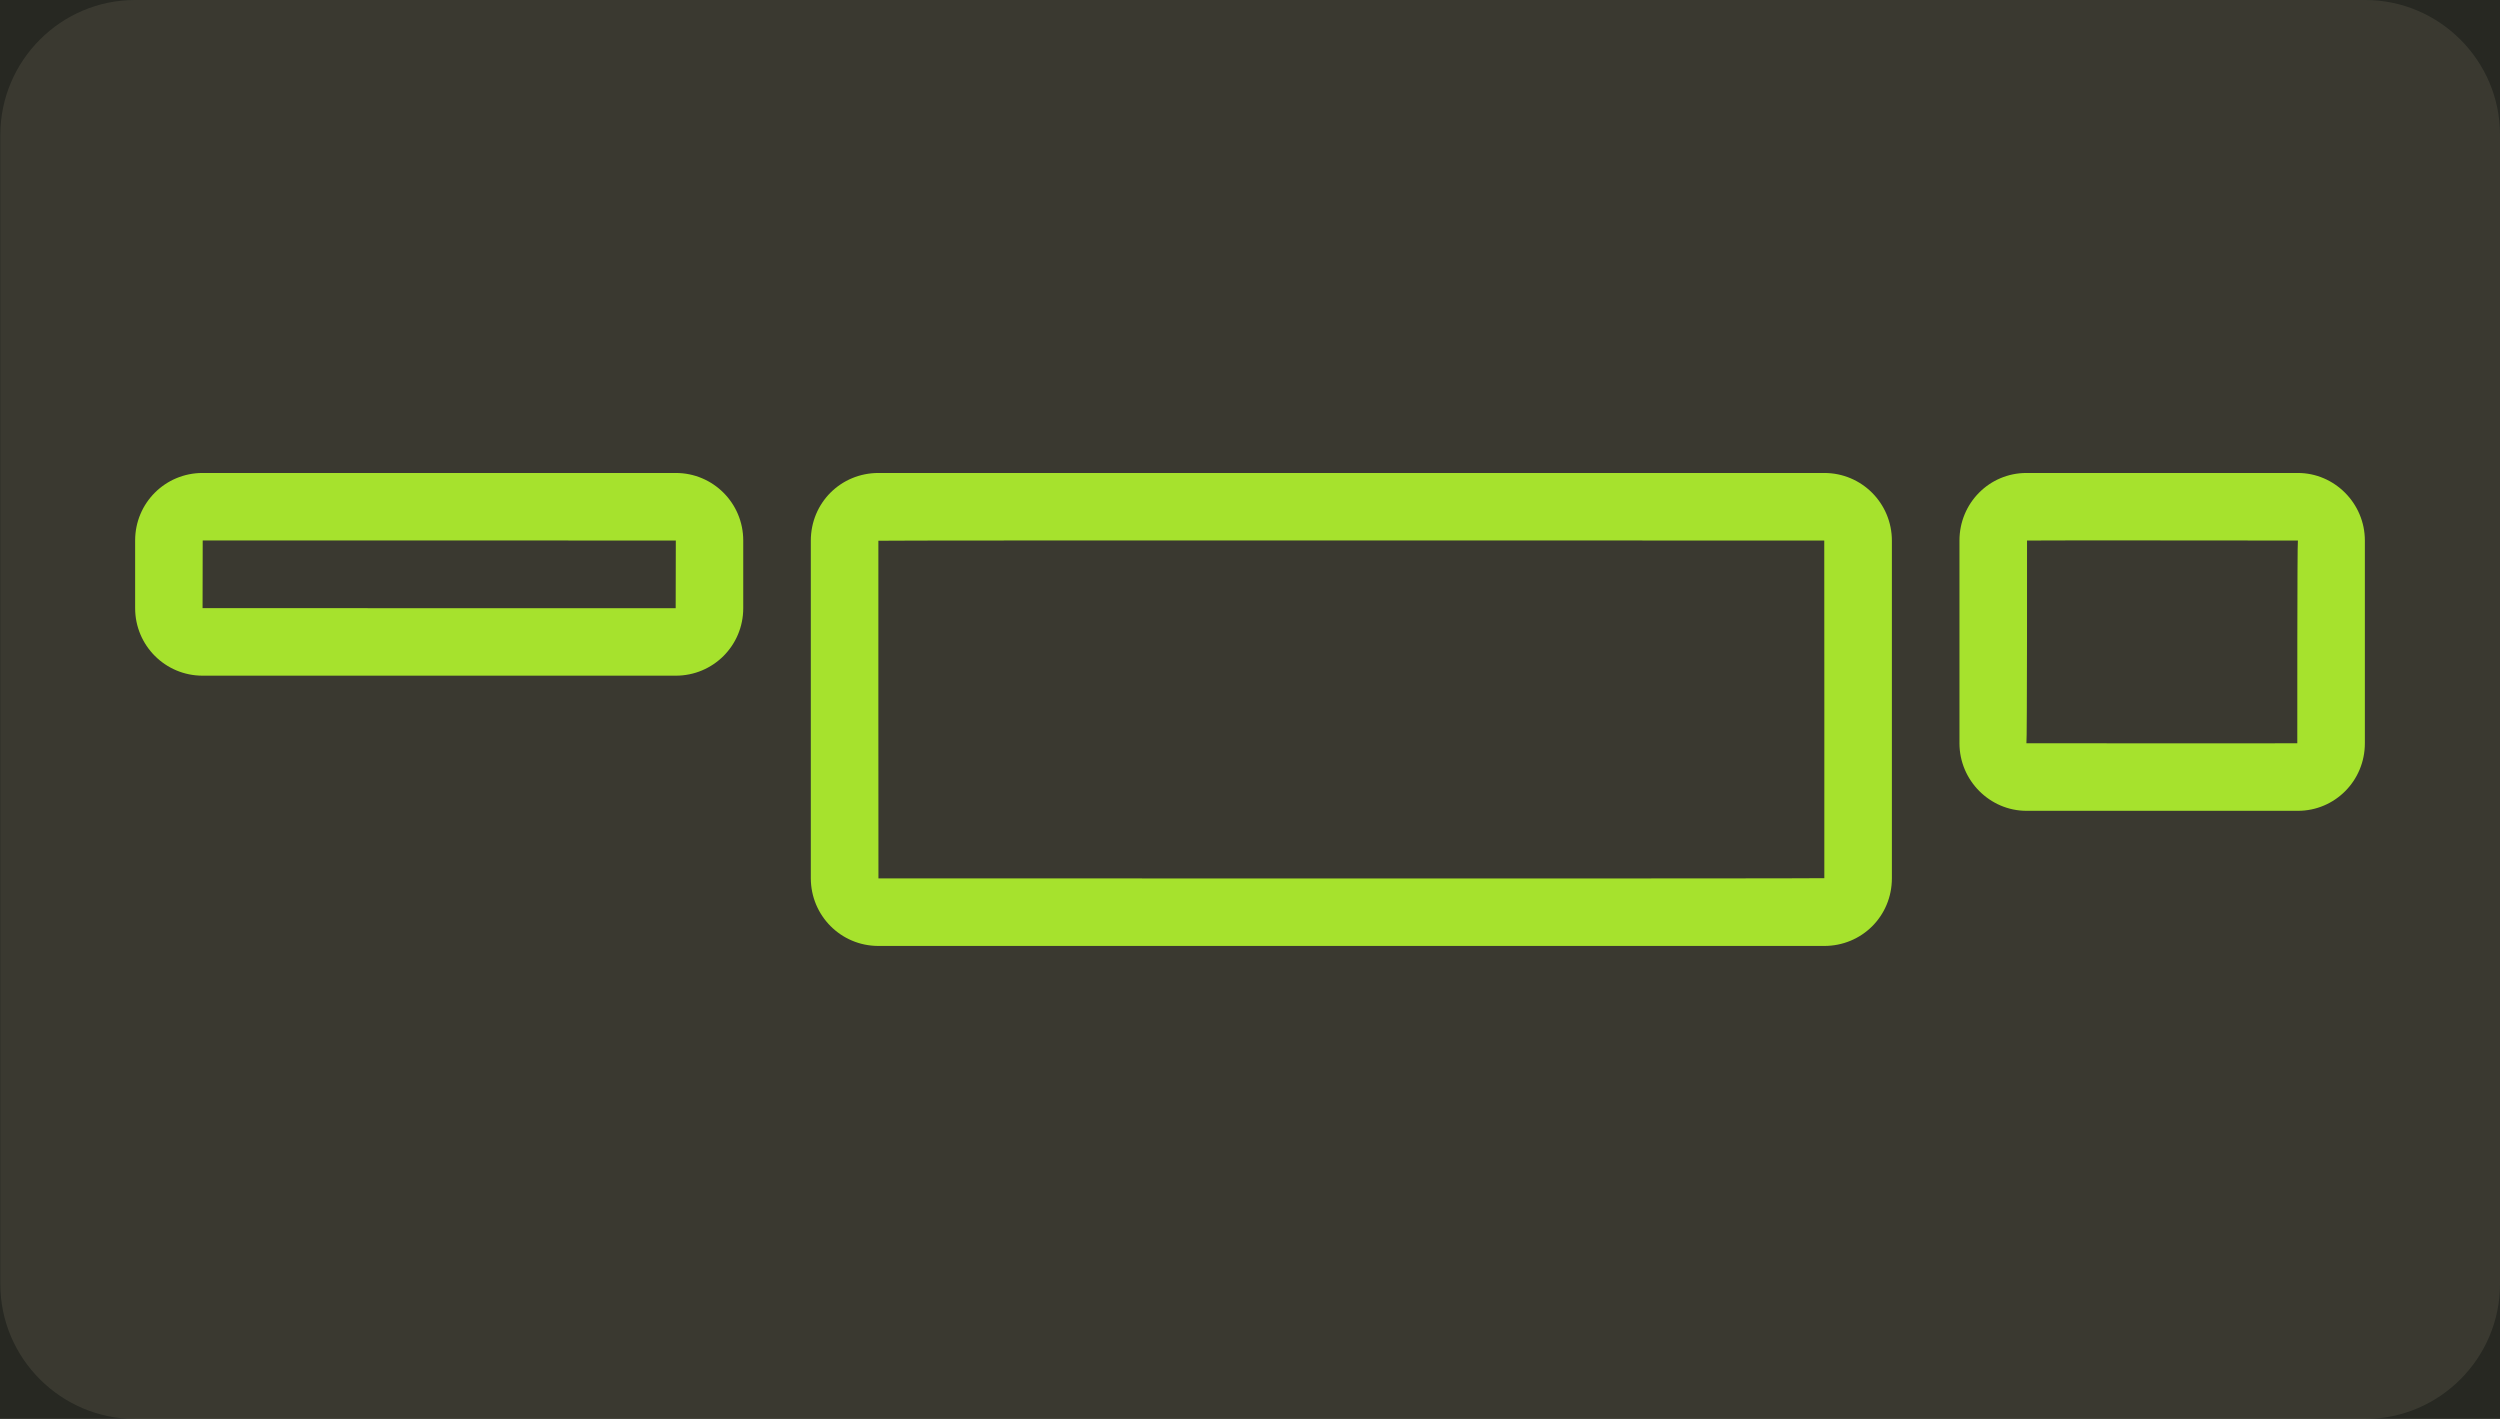
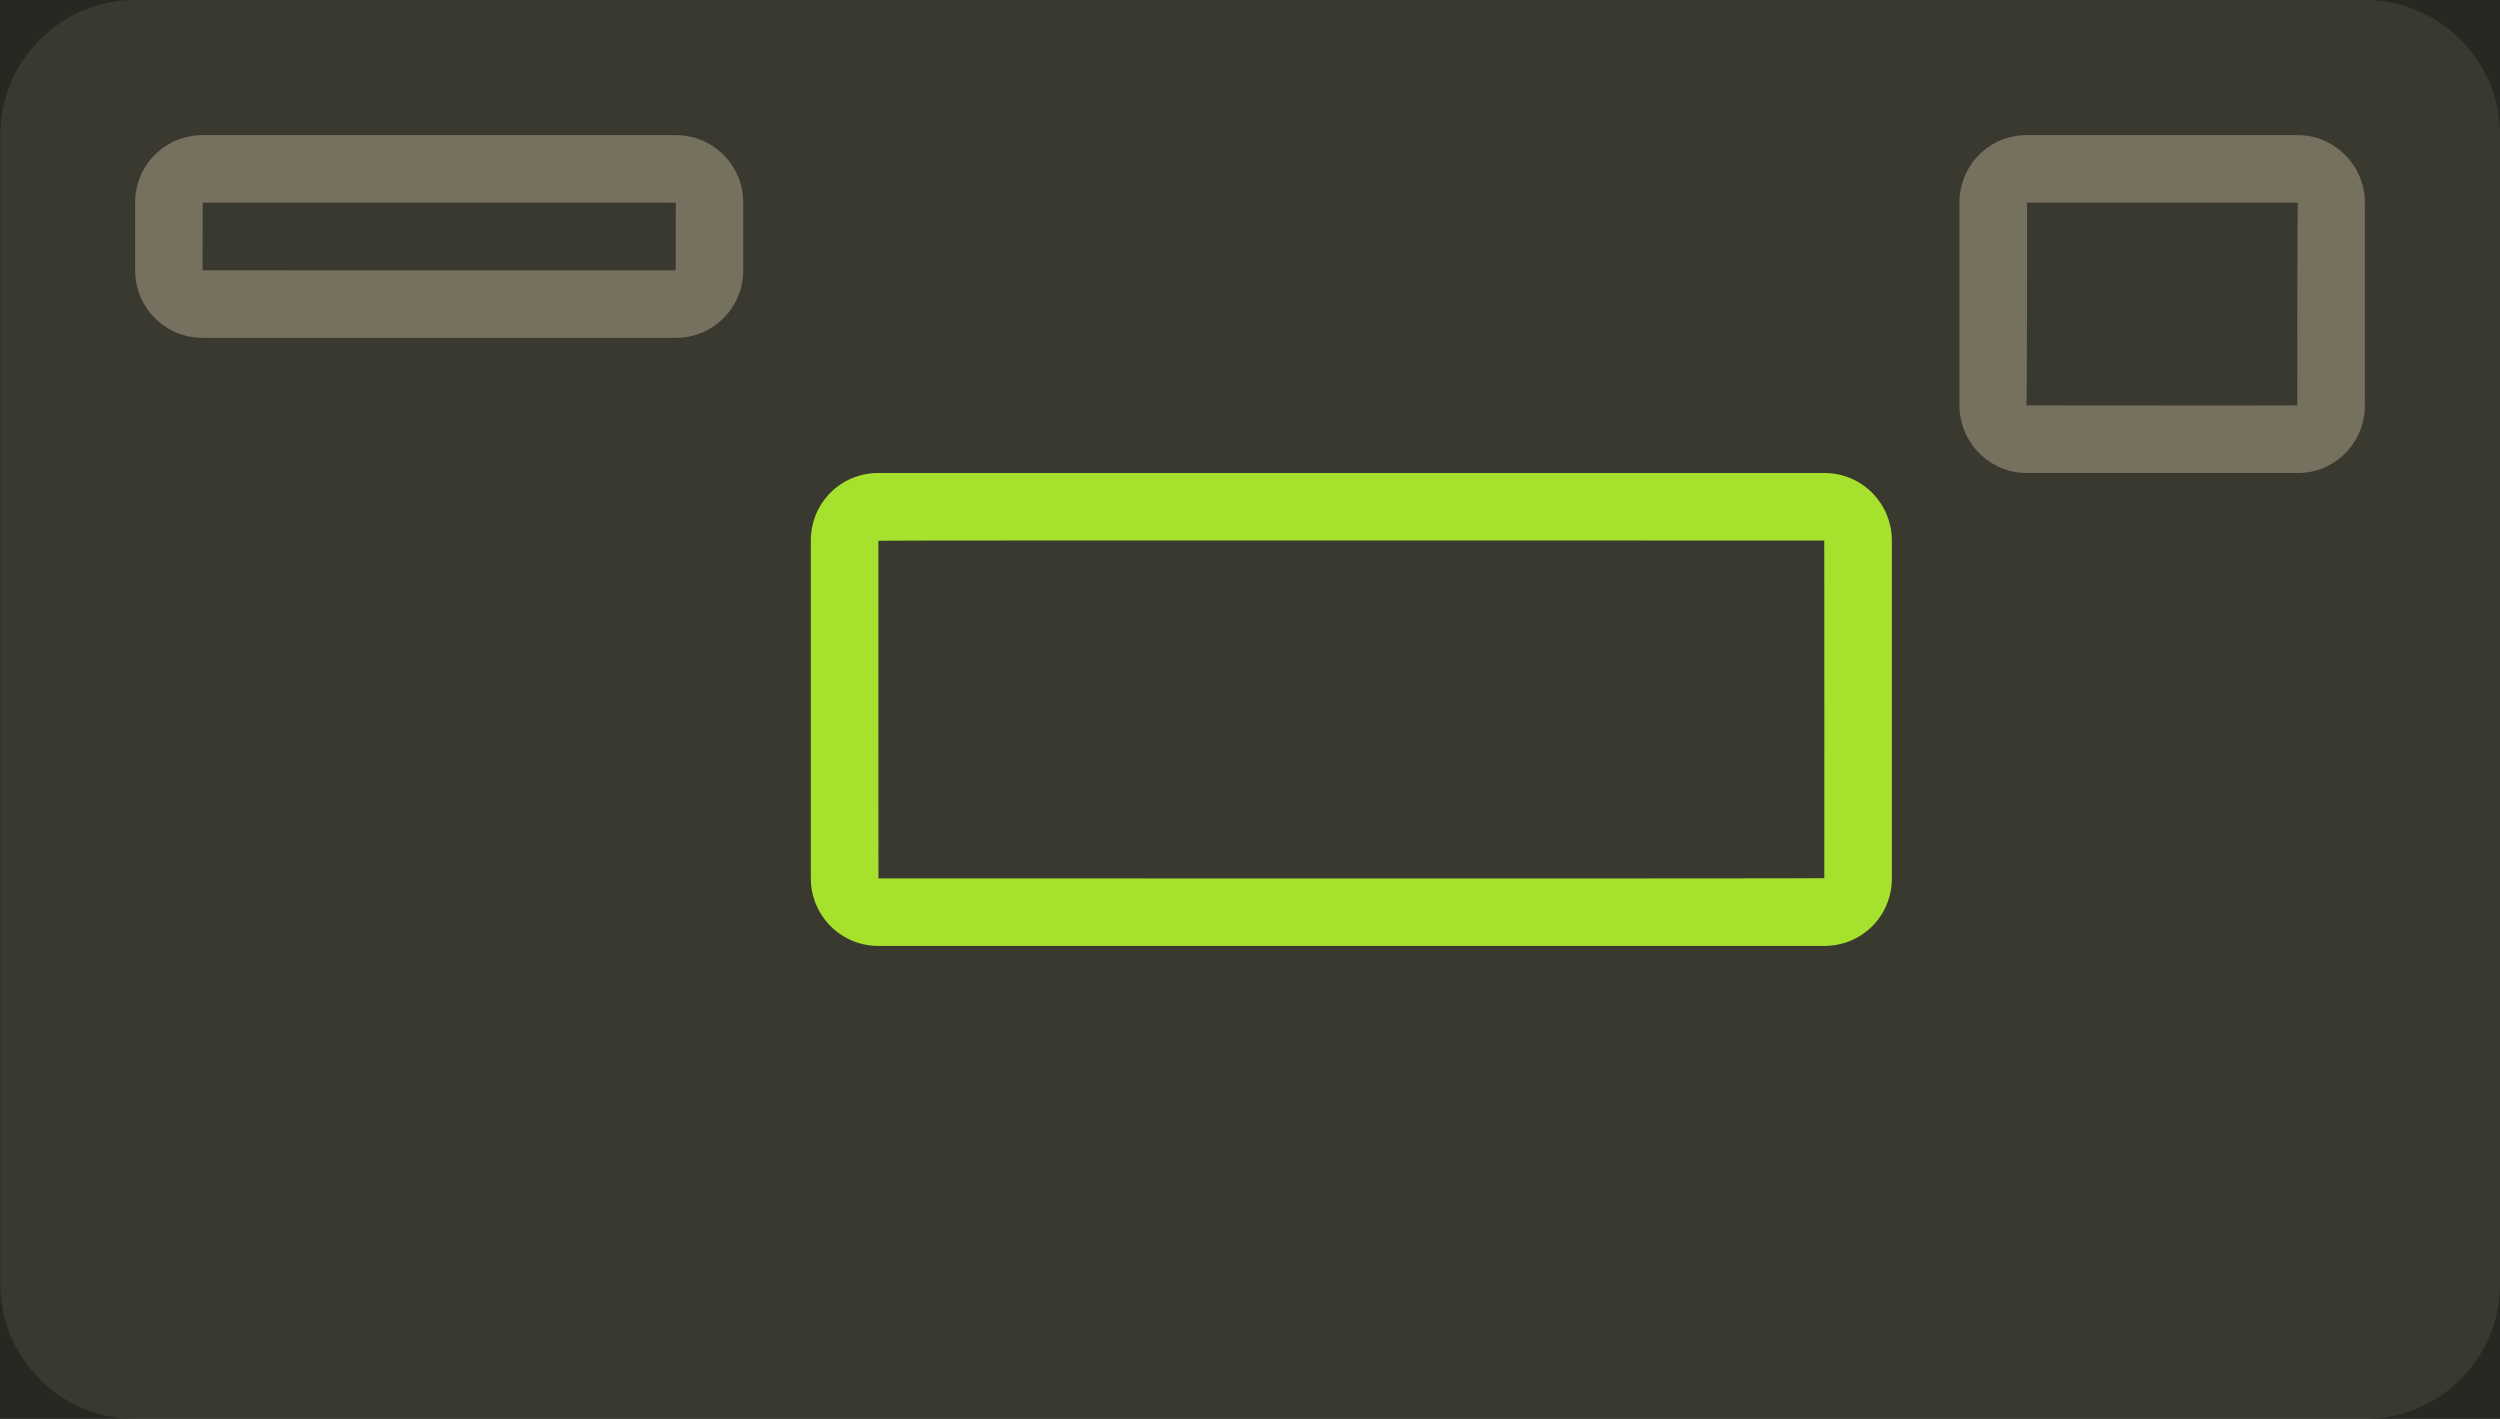
- <svg xmlns="http://www.w3.org/2000/svg" xmlns:xlink="http://www.w3.org/1999/xlink" class="effect" width="37px" height="21px" viewBox="0 0 37 21" version="1.1">
+ <svg xmlns="http://www.w3.org/2000/svg" xmlns:xlink="http://www.w3.org/1999/xlink" width="37px" height="21px" viewBox="0 0 37 21" version="1.1">
  <defs>
    <rect id="path-1" x="0" y="0" width="37" height="21" />
  </defs>
  <g id="Page-1" stroke="none" stroke-width="1" fill="none" fill-rule="evenodd">
-     <g id=".item" transform="translate(-27, -687)">
+     <g id="item" transform="translate(-27, -687)">
      <g id="align-self_baseline" transform="translate(27, 687)">
        <mask id="mask-2" fill="white">
          <use xlink:href="#path-1" />
        </mask>
        <use id="mask" fill="#272822" xlink:href="#path-1" />
-         <g id="elements" mask="url(#mask-2)" fill="#75715E" opacity="0.24">
-           <path d="M0.005,1.995 L0.005,19.005 C0.005,20.107 0.908,21 2,21 L35.005,21 C36.107,21 37,20.098 37,19.005 L37,1.995 C37,0.893 36.098,-1.67638062e-08 35.005,-1.67638062e-08 L2,-1.67638062e-08 C0.898,-1.67638062e-08 0.005,0.902 0.005,1.995 Z" id="Rectangle-20" />
+         <g id="elements" mask="url(#mask-2)" fill="#75715E">
+           <path d="M0.005,1.995 L0.005,19.005 C0.005,20.107 0.908,21 2,21 L35.005,21 C36.107,21 37,20.098 37,19.005 L37,1.995 C37,0.893 36.098,-1.67638062e-08 35.005,-1.67638062e-08 L2,-1.67638062e-08 C0.898,-1.67638062e-08 0.005,0.902 0.005,1.995 Z" id="Rectangle-20" opacity="0.24" />
+           <path d="M2,2.999 L2,4.001 C2,4.553 2.446,5 2.998,5 L10.002,5 C10.553,5 11,4.557 11,4.001 L11,2.999 C11,2.447 10.554,2 10.002,2 L2.998,2 C2.447,2 2,2.443 2,2.999 Z M10.002,3 C10.001,3 10,4.001 10,4.001 C10,4.003 2.998,4 2.998,4 C2.999,4 3,2.999 3,2.999 C3,2.997 10.002,3 10.002,3 Z" id="Rectangle-14" />
+           <path d="M29,3 L29,6 C29,6.552 29.451,7 29.991,7 L34.009,7 C34.556,7 35,6.556 35,6 L35,3 C35,2.448 34.549,2 34.009,2 L29.991,2 C29.444,2 29,2.444 29,3 Z M34.009,3 C33.998,3 34,6 34,6 C34,6.004 29.991,6 29.991,6 C30.002,6 30,3 30,3 C30,2.996 34.009,3 34.009,3 Z" id="Rectangle-17" />
        </g>
        <g id="selector" mask="url(#mask-2)" fill="#A6E22D">
-           <g transform="translate(2, 7)">
-             <path d="M0,0.999 L0,2.001 C0,2.553 0.446,3 0.998,3 L8.002,3 C8.553,3 9,2.557 9,2.001 L9,0.999 C9,0.447 8.554,0 8.002,0 L0.998,0 C0.447,0 0,0.443 0,0.999 Z M8.002,1 C8.001,1 8,2.001 8,2.001 C8,2.003 0.998,2 0.998,2 C0.999,2 1,0.999 1,0.999 C1,0.997 8.002,1 8.002,1 Z" id="Rectangle-14" />
-             <path d="M27,1 L27,4 C27,4.552 27.451,5 27.991,5 L32.009,5 C32.556,5 33,4.556 33,4 L33,1 C33,0.448 32.549,0 32.009,0 L27.991,0 C27.444,0 27,0.444 27,1 Z M32.009,1 C31.998,1 32,4 32,4 C32,4.004 27.991,4 27.991,4 C28.002,4 28,1 28,1 C28,0.996 32.009,1 32.009,1 Z" id="Rectangle-17" />
-             <path d="M10,1.003 L10,5.997 C10,6.551 10.445,7 11.001,7 L24.999,7 C25.552,7 26,6.562 26,5.997 L26,1.003 C26,0.449 25.555,0 24.999,0 L11.001,0 C10.448,0 10,0.438 10,1.003 Z M24.999,1 C25.001,1 25,5.997 25,5.997 C25,6.005 11.001,6 11.001,6 C10.999,6 11,1.003 11,1.003 C11,0.995 24.999,1 24.999,1 Z" id="selector" />
+           <g transform="translate(12, 7)">
+             <path d="M0,1.003 L0,5.997 C0,6.551 0.445,7 1.001,7 L14.999,7 C15.552,7 16,6.562 16,5.997 L16,1.003 C16,0.449 15.555,0 14.999,0 L1.001,0 C0.448,0 0,0.438 0,1.003 Z M14.999,1 C15.001,1 15,5.997 15,5.997 C15,6.005 1.001,6 1.001,6 C0.999,6 1,1.003 1,1.003 C1,0.995 14.999,1 14.999,1 Z" />
          </g>
        </g>
        <path d="M2,9.5 L35,9.5" id="value" stroke="#66D9EF" mask="url(#mask-2)" />
      </g>
    </g>
  </g>
</svg>
